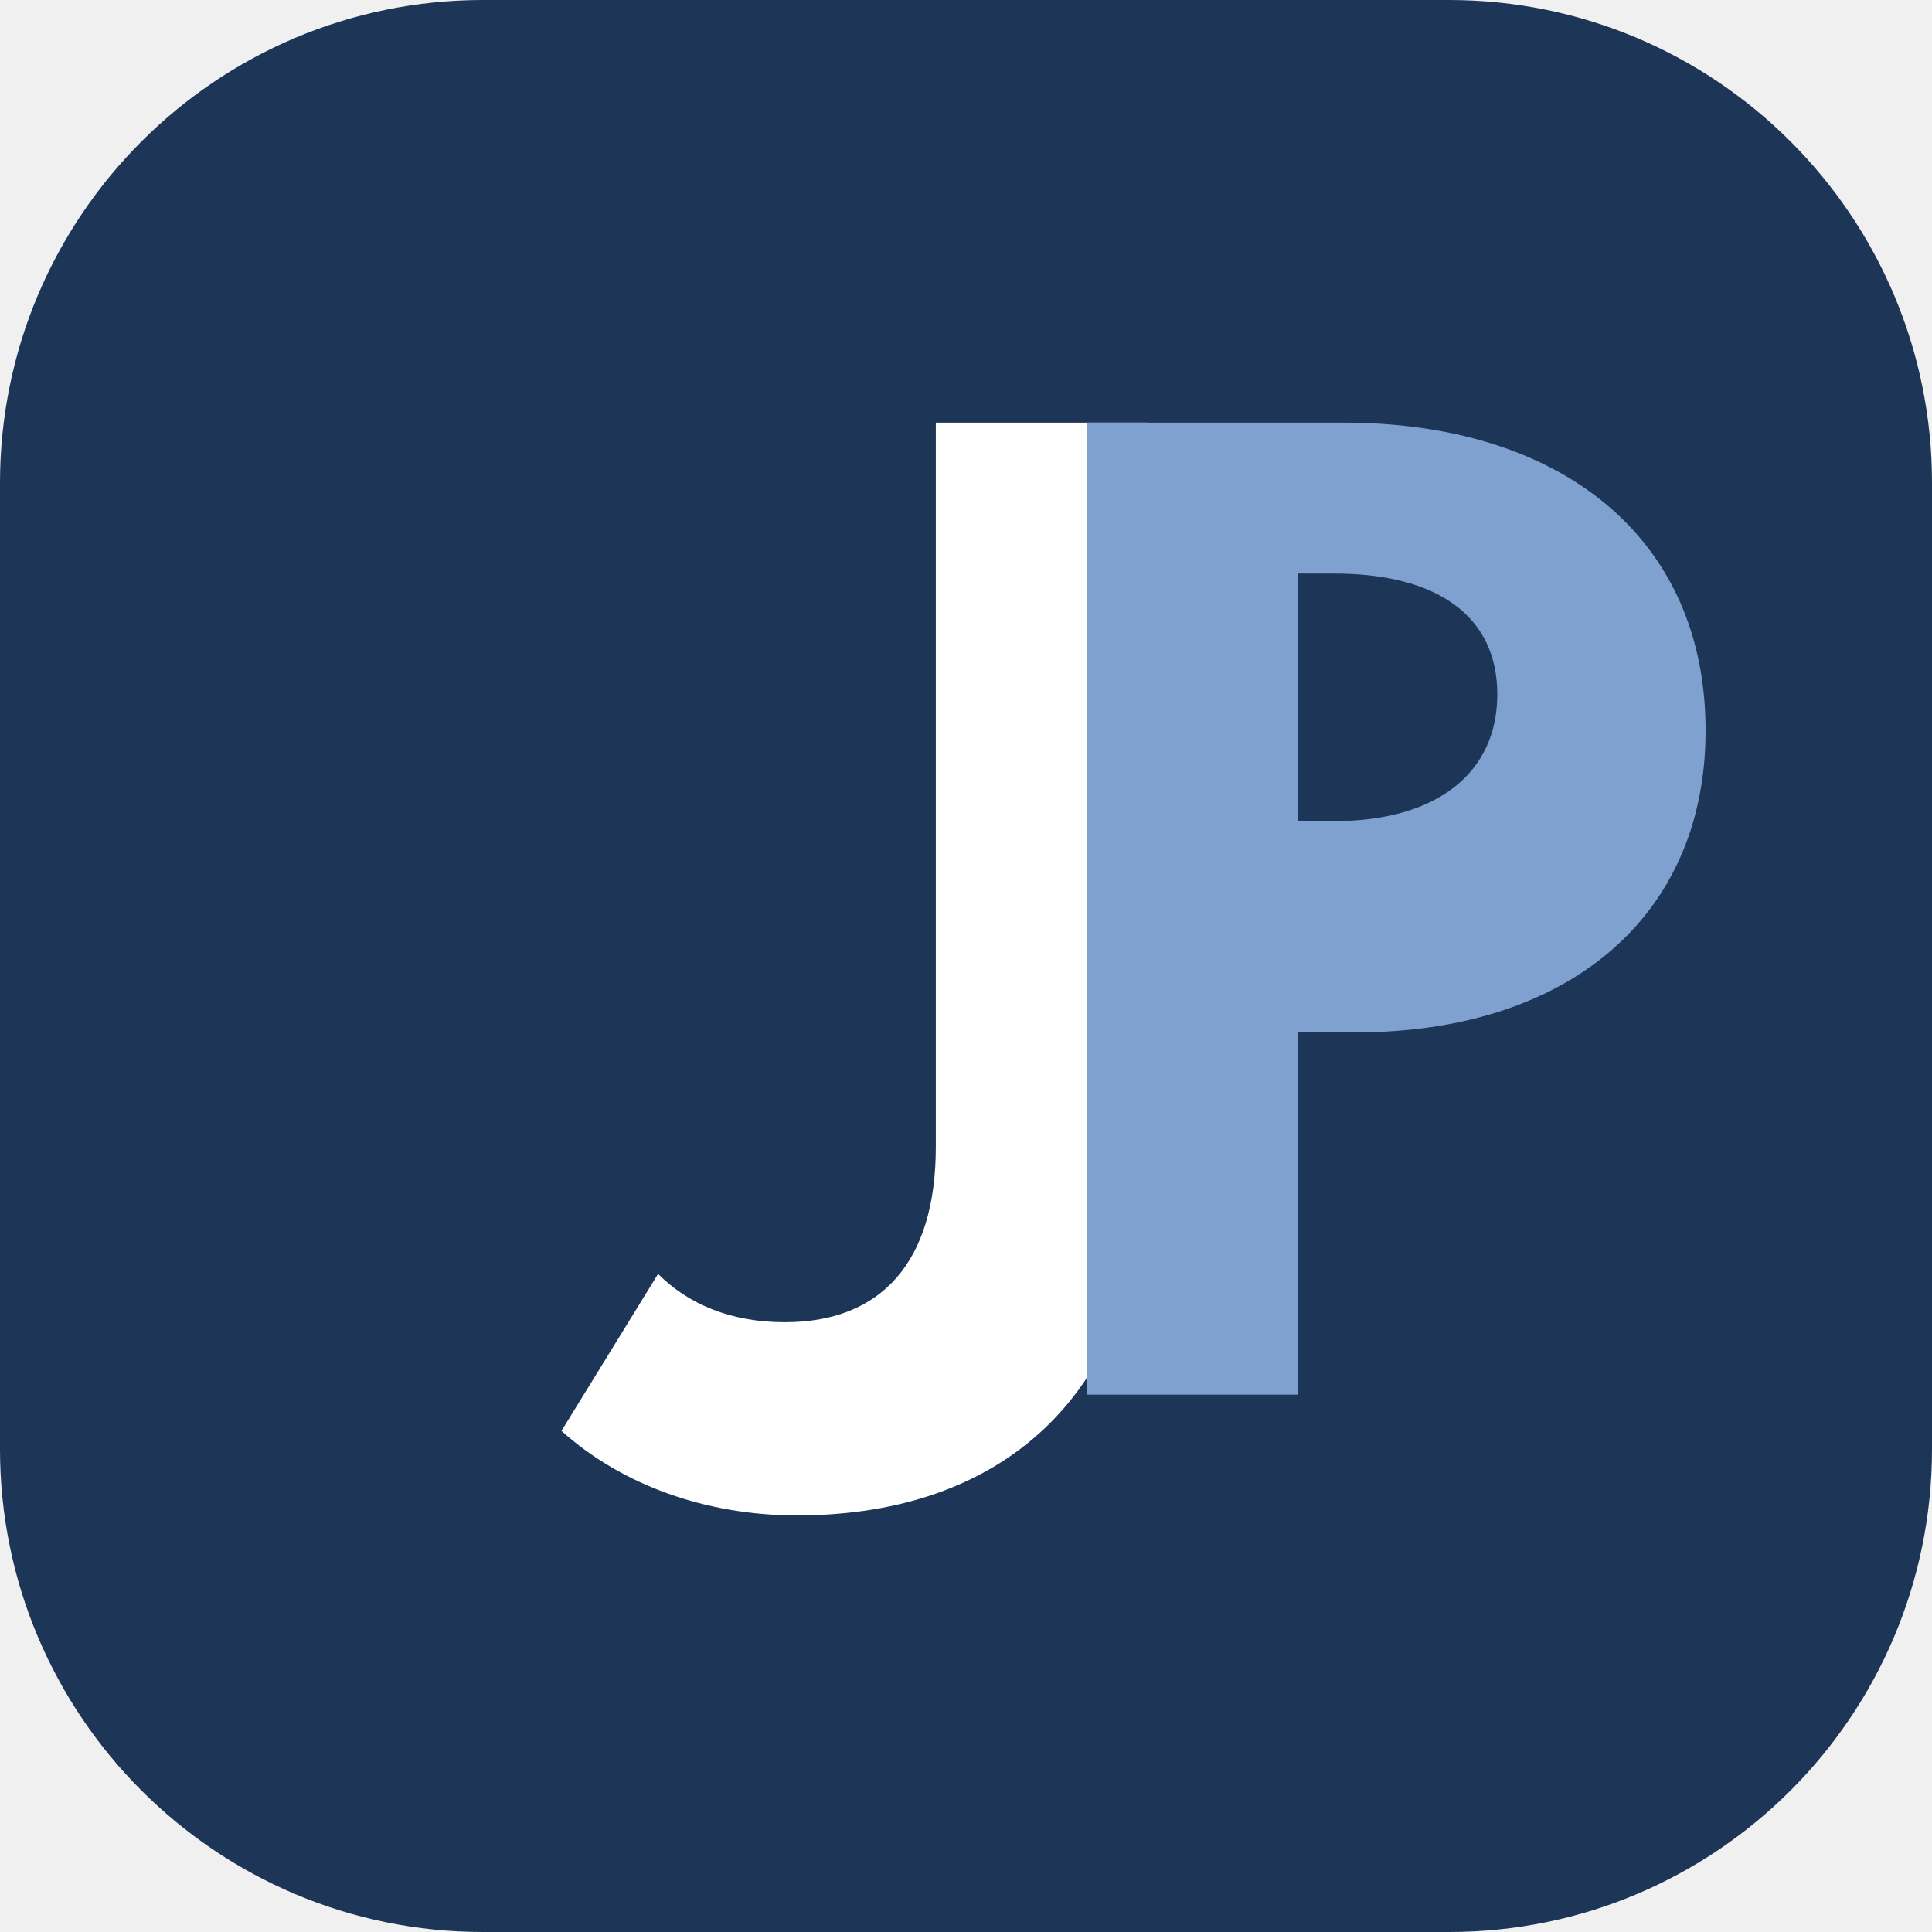
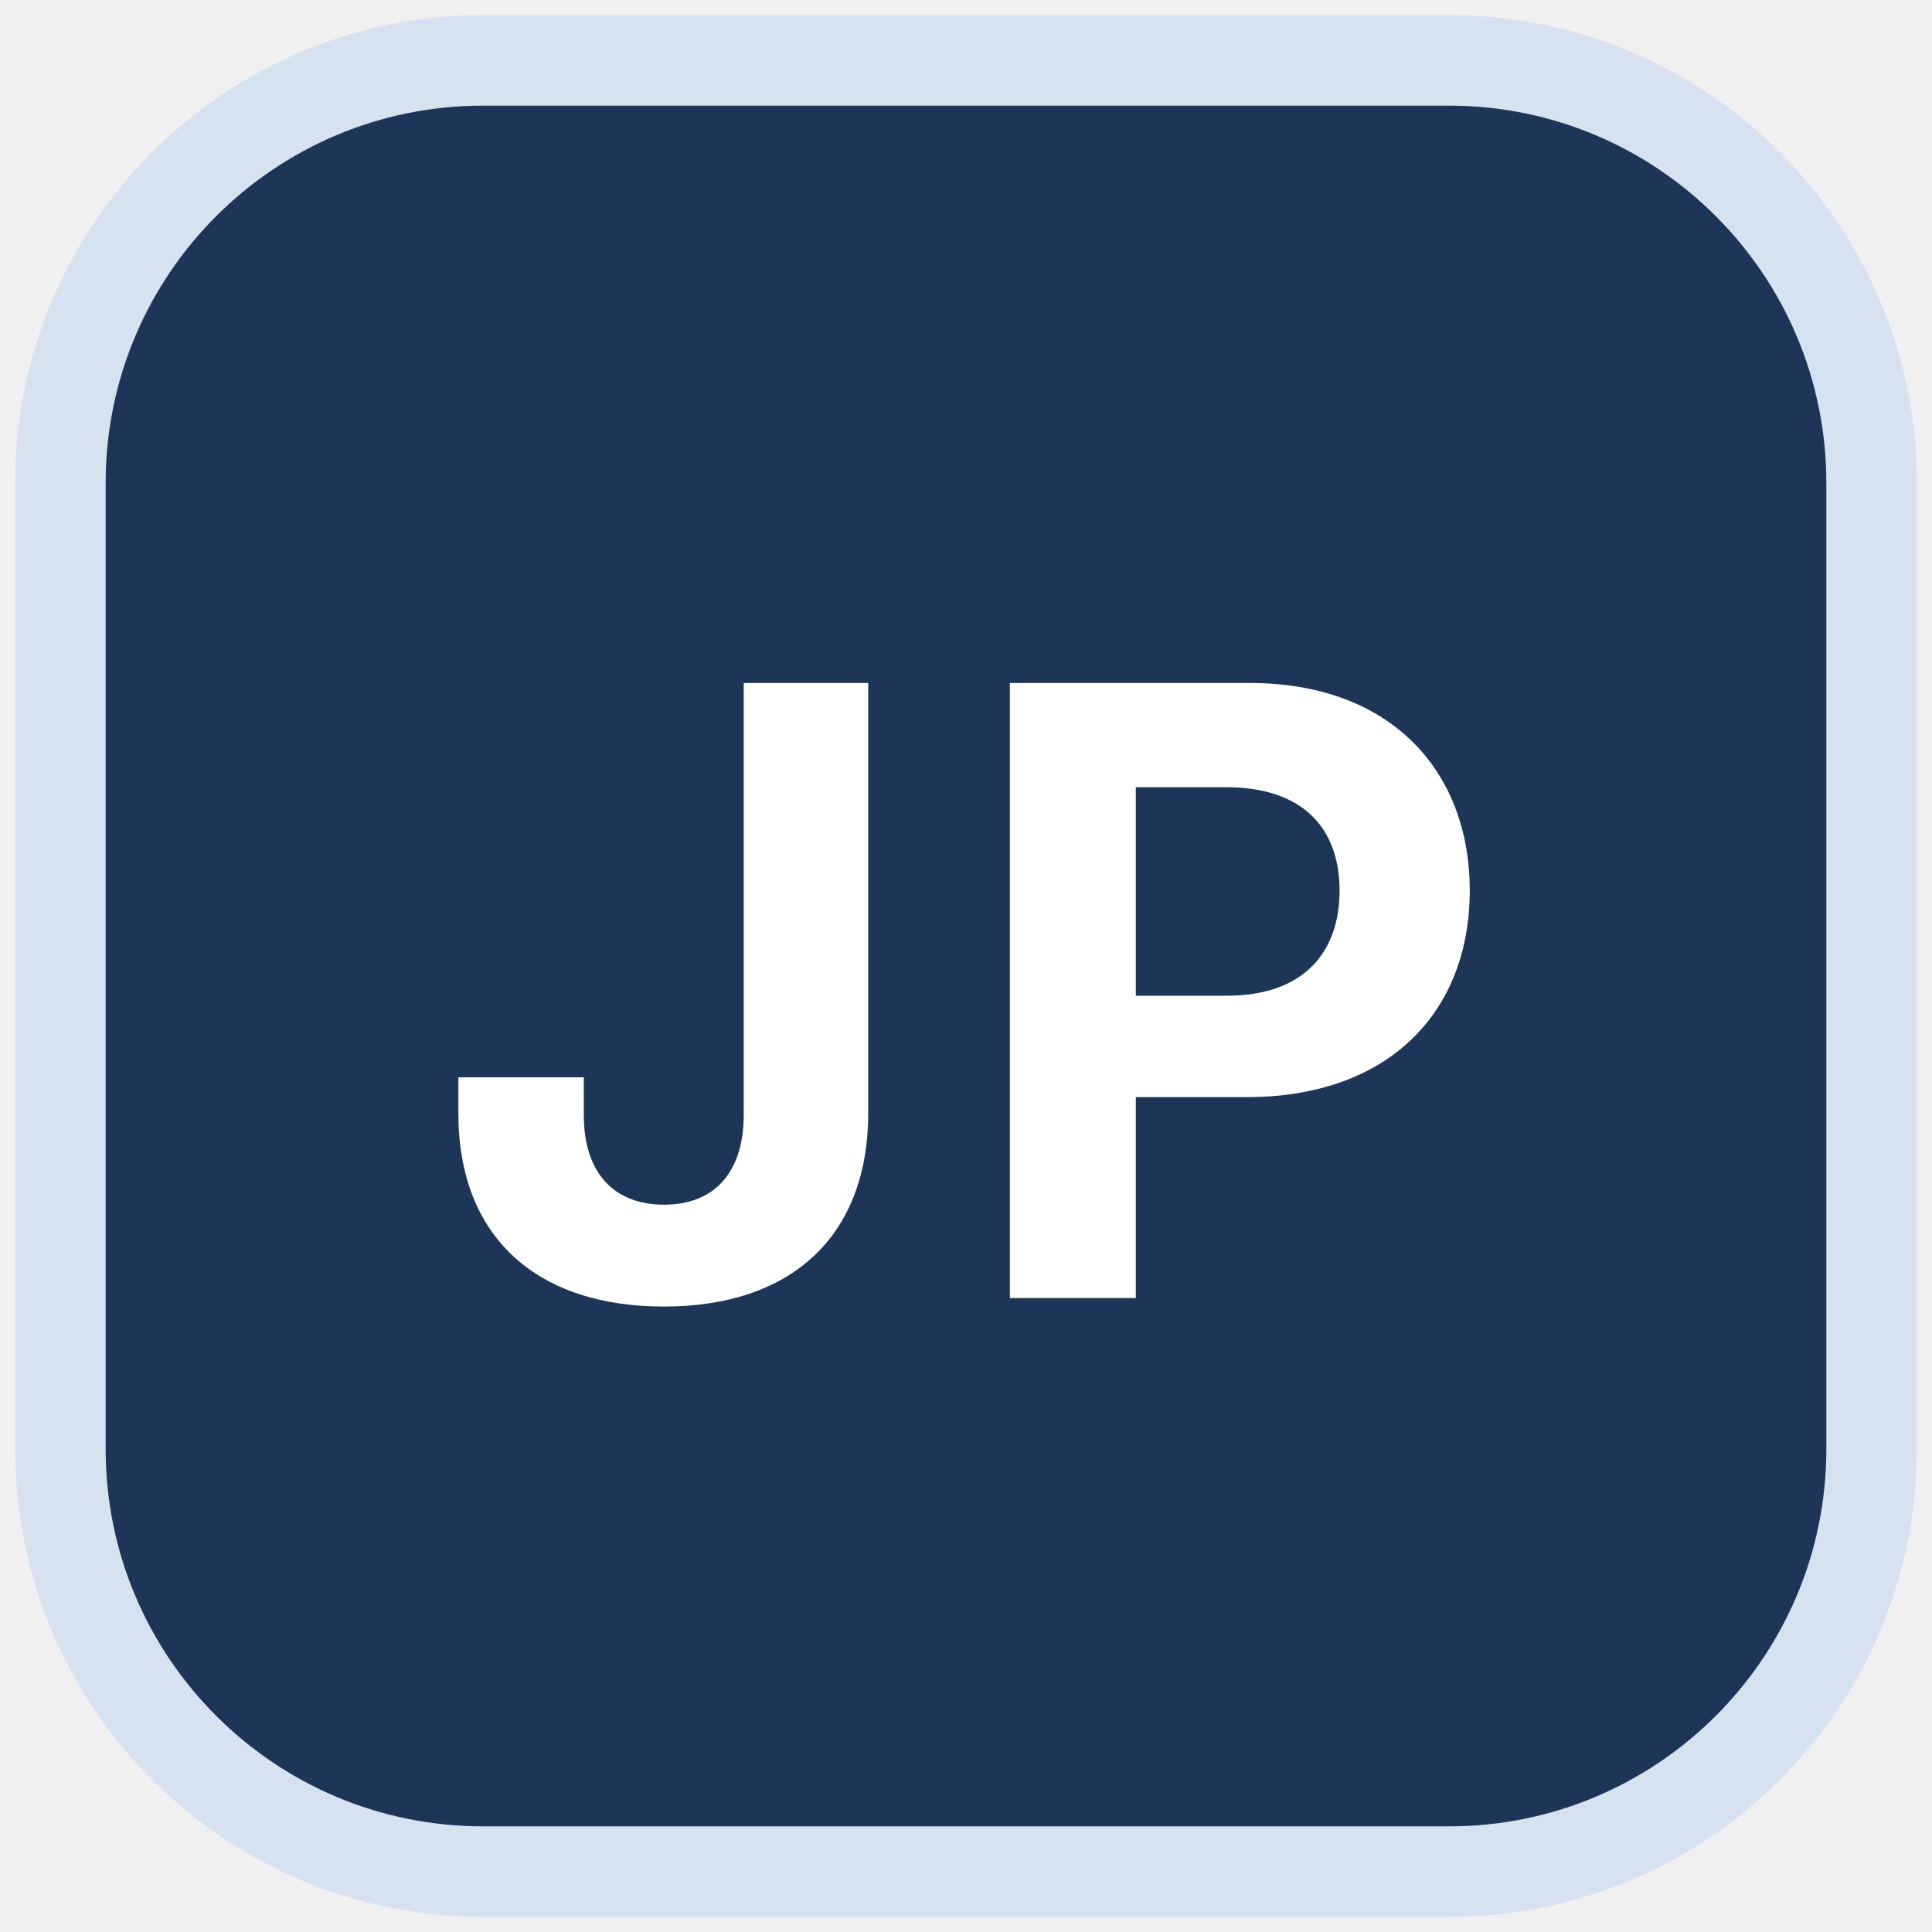
<svg xmlns="http://www.w3.org/2000/svg" viewBox="0 0 64 64" fill="none">
-   <rect width="64" height="64" rx="16" fill="#1d3557" />
-   <path d="M24 14h7v24c0 3.8-1.8 5.8-5 5.8-1.8 0-3.2-.6-4.2-1.6l-3.2 5.2c2 1.8 4.8 2.8 7.8 2.8 7 0 11.6-4.2 11.6-12.2V14h-14z" fill="#ffffff" />
-   <path d="M36 14h8.5c7.2 0 12 3.8 12 10.2 0 6.2-4.6 10-11.6 10H43v12h-7V14zm7 13.2h1.2c3.4 0 5.4-1.6 5.4-4.2S47.6 19 44.2 19H43v8.2z" fill="#7ea1cf" />
+   <rect x="2" y="2" width="60" height="60" rx="14" fill="#1d3557" stroke="#d7e2f0" stroke-width="3" />
+   <text x="32" y="43" text-anchor="middle" font-family="Inter, ui-sans-serif, system-ui, sans-serif" font-size="28" font-weight="700" fill="#ffffff" letter-spacing="1">JP</text>
</svg>
